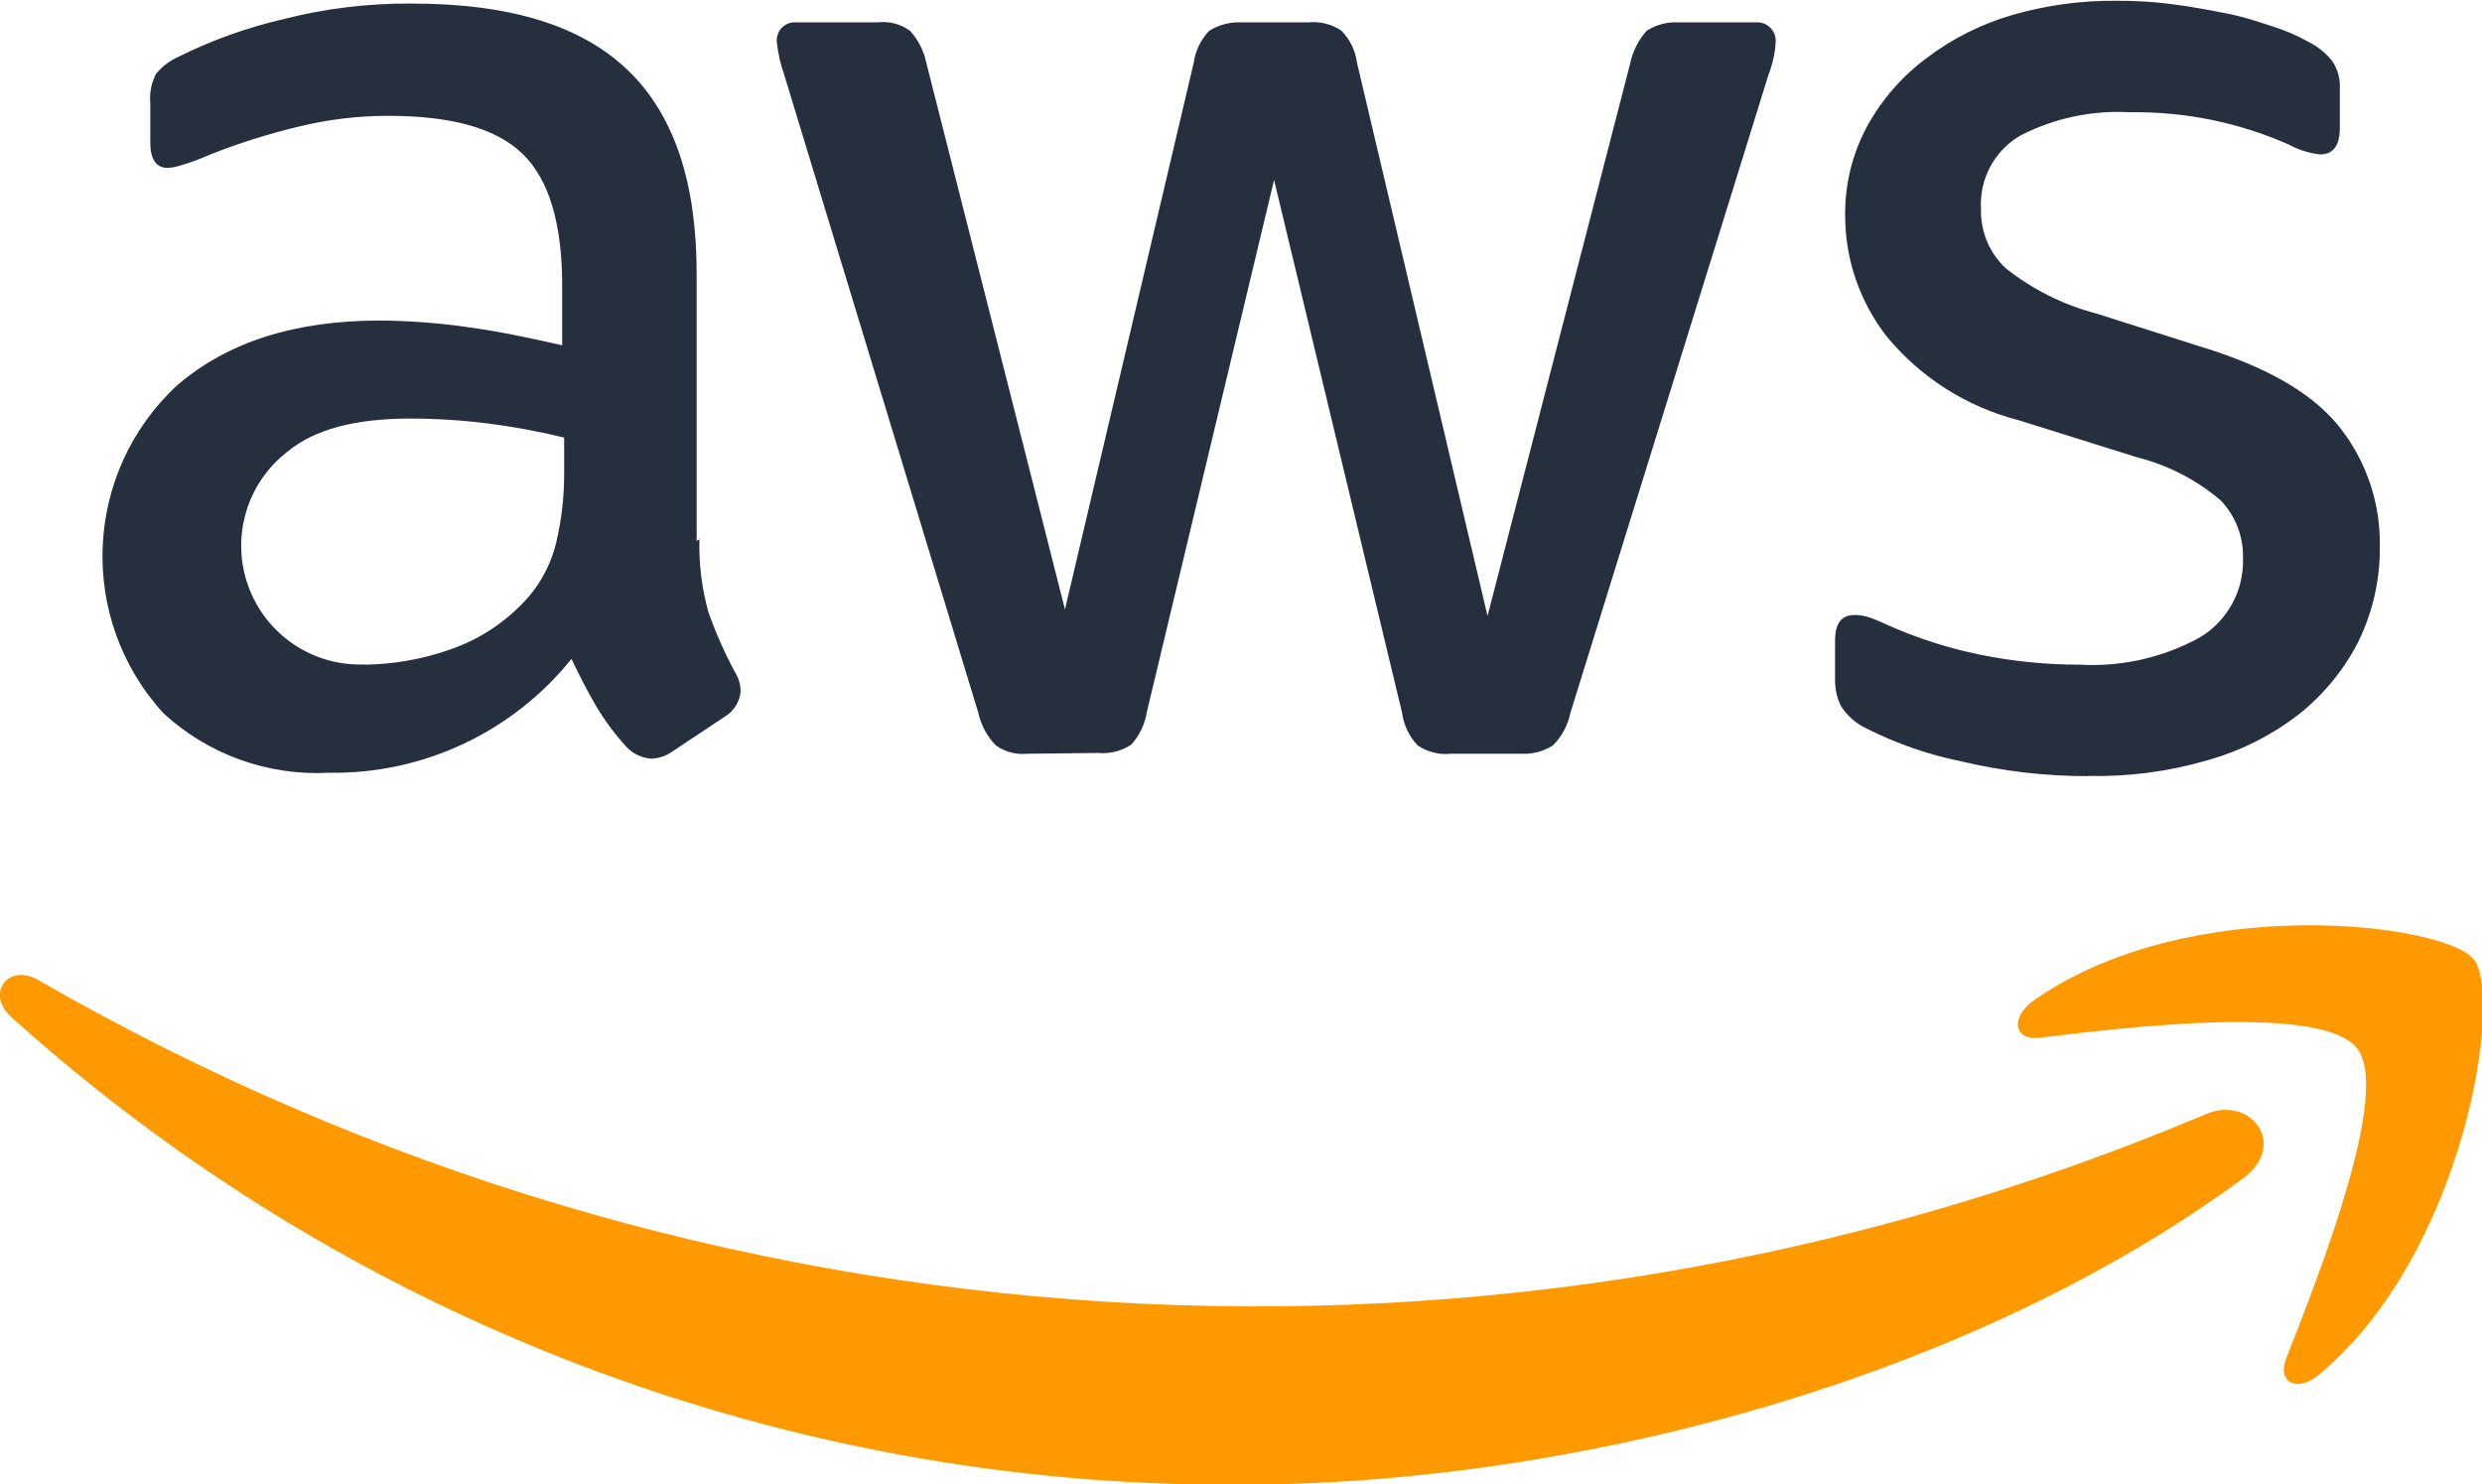
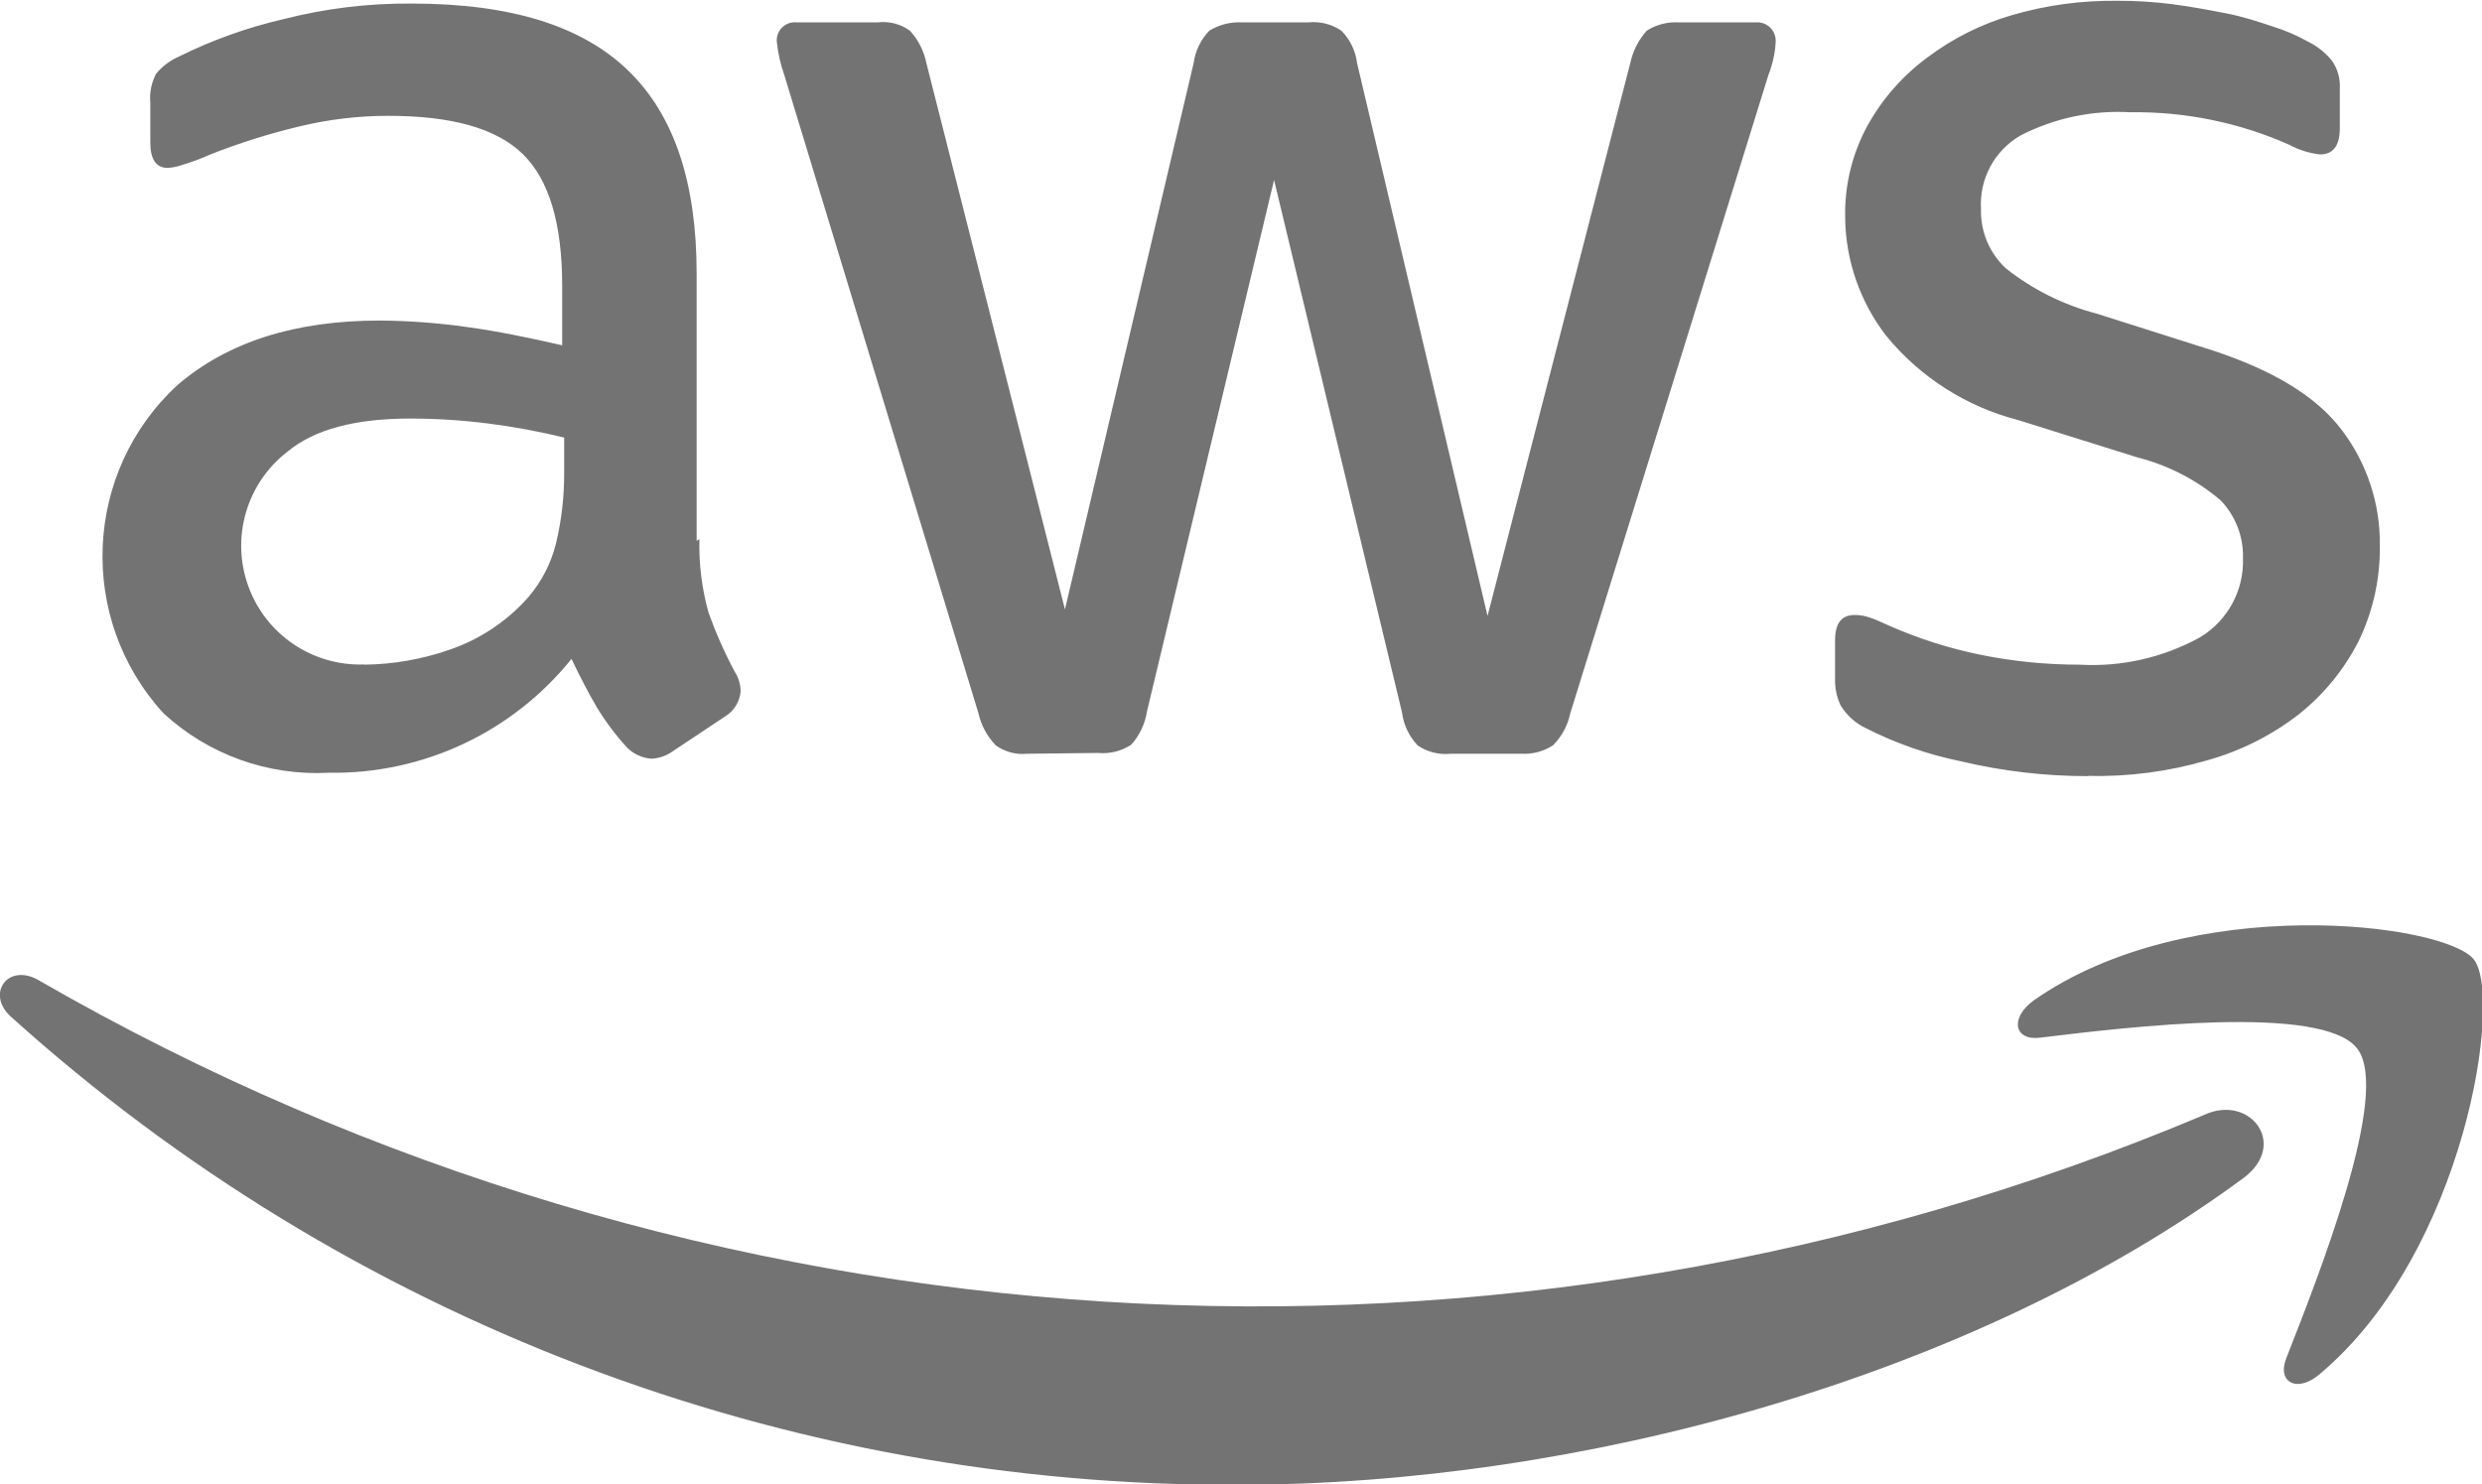
<svg xmlns="http://www.w3.org/2000/svg" viewBox="0 0 125.34 74.95">
-   <path d="M484.65,501.75a12.61,12.61,0,0,0,.46,3.71,22.31,22.31,0,0,0,1.33,3,1.81,1.81,0,0,1,.29,1,1.65,1.65,0,0,1-.79,1.25l-2.63,1.75a2,2,0,0,1-1.08.38,1.92,1.92,0,0,1-1.25-.58,12.9,12.9,0,0,1-1.5-2c-.42-.71-.83-1.5-1.29-2.46a15.4,15.4,0,0,1-12.26,5.75,11.42,11.42,0,0,1-8.34-3,11.76,11.76,0,0,1,.71-16.59c2.54-2.17,5.92-3.25,10.21-3.25a33,33,0,0,1,4.42.33c1.54.21,3.13.54,4.79.92v-3c0-3.17-.67-5.38-2-6.67s-3.58-1.92-6.79-1.92a19,19,0,0,0-4.5.54,33.22,33.22,0,0,0-4.5,1.42,12,12,0,0,1-1.46.54,2.56,2.56,0,0,1-.67.13c-.58,0-.88-.42-.88-1.29v-2a2.64,2.64,0,0,1,.29-1.46,3.12,3.12,0,0,1,1.17-.88,24,24,0,0,1,5.25-1.88,25.27,25.27,0,0,1,6.5-.79c5,0,8.59,1.13,10.92,3.38s3.46,5.67,3.46,10.25v13.51Zm-16.92,6.34a13.51,13.51,0,0,0,4.29-.75,9.29,9.29,0,0,0,4-2.67A6.62,6.62,0,0,0,477.4,502a15,15,0,0,0,.42-3.63v-1.75a34.81,34.81,0,0,0-3.84-.71,31.41,31.41,0,0,0-3.92-.25c-2.79,0-4.84.54-6.21,1.67a6,6,0,0,0,3.88,10.75Zm33.47,4.5a2.33,2.33,0,0,1-1.58-.42,3.4,3.4,0,0,1-.88-1.63l-9.8-32.22a7.3,7.3,0,0,1-.38-1.67.91.91,0,0,1,1-1h4.09a2.31,2.31,0,0,1,1.63.42,3.41,3.41,0,0,1,.83,1.63l7,27.6,6.5-27.6a2.92,2.92,0,0,1,.79-1.63,2.87,2.87,0,0,1,1.67-.42h3.33a2.51,2.51,0,0,1,1.67.42,2.81,2.81,0,0,1,.79,1.63l6.59,27.93,7.21-27.93a3.57,3.57,0,0,1,.83-1.63,2.72,2.72,0,0,1,1.63-.42H538a.93.93,0,0,1,1,1,4.16,4.16,0,0,1-.08.67,5.93,5.93,0,0,1-.29,1l-10,32.22a3.2,3.2,0,0,1-.88,1.63,2.67,2.67,0,0,1-1.58.42h-3.58a2.51,2.51,0,0,1-1.67-.42,3,3,0,0,1-.79-1.67l-6.46-26.89-6.42,26.85a3.25,3.25,0,0,1-.79,1.67,2.58,2.58,0,0,1-1.67.42Zm53.57,1.13a27.59,27.59,0,0,1-6.42-.75,19,19,0,0,1-4.79-1.67,3,3,0,0,1-1.29-1.17A2.94,2.94,0,0,1,542,509v-2.13c0-.88.33-1.29,1-1.29a2.36,2.36,0,0,1,.75.13c.25.08.63.25,1,.42a22.67,22.67,0,0,0,4.59,1.46,25,25,0,0,0,5,.5,11.25,11.25,0,0,0,6.09-1.38,4.49,4.49,0,0,0,2.17-4,4.06,4.06,0,0,0-1.13-2.92,10.46,10.46,0,0,0-4.21-2.17l-6-1.88a12.71,12.71,0,0,1-6.67-4.25,9.93,9.93,0,0,1-2.08-6,9.28,9.28,0,0,1,1.13-4.63,10.72,10.72,0,0,1,3-3.42,13.23,13.23,0,0,1,4.34-2.17,18.17,18.17,0,0,1,5.25-.71,20.93,20.93,0,0,1,2.79.17c1,.13,1.83.29,2.71.46s1.63.42,2.38.67a9.1,9.1,0,0,1,1.75.75,3.6,3.6,0,0,1,1.25,1,2.25,2.25,0,0,1,.38,1.38v2c0,.88-.33,1.33-1,1.33a4.34,4.34,0,0,1-1.58-.5,19.07,19.07,0,0,0-8-1.63,10.76,10.76,0,0,0-5.54,1.17,4,4,0,0,0-2,3.71,3.94,3.94,0,0,0,1.25,3,12.45,12.45,0,0,0,4.59,2.29l5.92,1.88c3,1,5.17,2.29,6.46,4a9.43,9.43,0,0,1,1.92,5.84,10.72,10.72,0,0,1-1.08,4.84,11.21,11.21,0,0,1-3,3.67,13.44,13.44,0,0,1-4.63,2.33A19.82,19.82,0,0,1,554.77,513.71Z" transform="translate(-449.33 -474.52)" style="fill:#252f3e" />
-   <path d="M562.65,534c-13.71,10.13-33.64,15.51-50.77,15.51a91.85,91.85,0,0,1-62-23.64c-1.29-1.17-.13-2.75,1.42-1.83a123.11,123.11,0,0,0,109.34,6.79C562.94,529.76,564.9,532.3,562.65,534Z" transform="translate(-449.33 -474.52)" style="fill:#f90" />
-   <path d="M568.36,527.47c-1.75-2.25-11.59-1.08-16-.54-1.33.17-1.54-1-.33-1.88,7.84-5.5,20.72-3.92,22.22-2.08s-.42,14.76-7.75,20.93c-1.13,1-2.21.46-1.71-.79C566.4,539,570.11,529.67,568.36,527.47Z" transform="translate(-449.33 -474.52)" style="fill:#f90" />
+   <path d="M484.65,501.75a12.61,12.61,0,0,0,.46,3.71,22.31,22.31,0,0,0,1.33,3,1.81,1.81,0,0,1,.29,1,1.65,1.65,0,0,1-.79,1.25l-2.63,1.75a2,2,0,0,1-1.08.38,1.92,1.92,0,0,1-1.25-.58,12.9,12.9,0,0,1-1.5-2c-.42-.71-.83-1.5-1.29-2.46a15.4,15.4,0,0,1-12.26,5.75,11.42,11.42,0,0,1-8.34-3,11.76,11.76,0,0,1,.71-16.59c2.54-2.17,5.92-3.25,10.21-3.25a33,33,0,0,1,4.42.33c1.54.21,3.13.54,4.79.92v-3c0-3.17-.67-5.38-2-6.67s-3.58-1.92-6.79-1.92a19,19,0,0,0-4.5.54,33.22,33.22,0,0,0-4.5,1.42,12,12,0,0,1-1.46.54,2.56,2.56,0,0,1-.67.13c-.58,0-.88-.42-.88-1.29v-2a2.64,2.64,0,0,1,.29-1.46,3.12,3.12,0,0,1,1.17-.88,24,24,0,0,1,5.25-1.88,25.27,25.27,0,0,1,6.5-.79c5,0,8.59,1.13,10.92,3.38s3.46,5.67,3.46,10.25v13.51Zm-16.92,6.34a13.51,13.51,0,0,0,4.29-.75,9.29,9.29,0,0,0,4-2.67A6.62,6.62,0,0,0,477.4,502a15,15,0,0,0,.42-3.63v-1.75a34.81,34.81,0,0,0-3.84-.71,31.41,31.41,0,0,0-3.92-.25c-2.79,0-4.84.54-6.21,1.67a6,6,0,0,0,3.88,10.75Zm33.47,4.5a2.33,2.33,0,0,1-1.58-.42,3.4,3.4,0,0,1-.88-1.63l-9.8-32.22a7.3,7.3,0,0,1-.38-1.67.91.91,0,0,1,1-1h4.09a2.31,2.31,0,0,1,1.63.42,3.41,3.41,0,0,1,.83,1.63l7,27.6,6.5-27.6a2.92,2.92,0,0,1,.79-1.63,2.87,2.87,0,0,1,1.67-.42h3.33a2.51,2.51,0,0,1,1.67.42,2.81,2.81,0,0,1,.79,1.63l6.59,27.93,7.21-27.93a3.57,3.57,0,0,1,.83-1.63,2.72,2.72,0,0,1,1.63-.42H538a.93.93,0,0,1,1,1,4.16,4.16,0,0,1-.08.67,5.93,5.93,0,0,1-.29,1l-10,32.22a3.2,3.2,0,0,1-.88,1.63,2.67,2.67,0,0,1-1.58.42h-3.58a2.51,2.51,0,0,1-1.67-.42,3,3,0,0,1-.79-1.67l-6.46-26.89-6.42,26.85a3.25,3.25,0,0,1-.79,1.67,2.58,2.58,0,0,1-1.67.42Zm53.57,1.13a27.59,27.59,0,0,1-6.42-.75,19,19,0,0,1-4.79-1.67,3,3,0,0,1-1.29-1.17A2.94,2.94,0,0,1,542,509v-2.13c0-.88.33-1.29,1-1.29a2.36,2.36,0,0,1,.75.13c.25.08.63.25,1,.42a22.67,22.67,0,0,0,4.59,1.46,25,25,0,0,0,5,.5,11.25,11.25,0,0,0,6.09-1.38,4.49,4.49,0,0,0,2.17-4,4.06,4.06,0,0,0-1.13-2.92,10.46,10.46,0,0,0-4.21-2.17l-6-1.88a12.71,12.71,0,0,1-6.67-4.25,9.93,9.93,0,0,1-2.08-6,9.28,9.28,0,0,1,1.13-4.63,10.72,10.72,0,0,1,3-3.42,13.23,13.23,0,0,1,4.34-2.17,18.17,18.17,0,0,1,5.25-.71,20.93,20.93,0,0,1,2.79.17c1,.13,1.83.29,2.71.46s1.63.42,2.38.67a9.1,9.1,0,0,1,1.75.75,3.6,3.6,0,0,1,1.25,1,2.25,2.25,0,0,1,.38,1.38v2c0,.88-.33,1.33-1,1.33a4.34,4.34,0,0,1-1.58-.5,19.07,19.07,0,0,0-8-1.63,10.76,10.76,0,0,0-5.54,1.17,4,4,0,0,0-2,3.71,3.94,3.94,0,0,0,1.25,3,12.45,12.45,0,0,0,4.59,2.29l5.92,1.88c3,1,5.17,2.29,6.46,4a9.43,9.43,0,0,1,1.92,5.84,10.72,10.72,0,0,1-1.08,4.84,11.21,11.21,0,0,1-3,3.67,13.44,13.44,0,0,1-4.63,2.33A19.82,19.82,0,0,1,554.77,513.71Z" transform="translate(-449.33 -474.52)" style="fill:#737373" />
+   <path d="M562.65,534c-13.71,10.13-33.64,15.51-50.77,15.51a91.85,91.85,0,0,1-62-23.64c-1.29-1.17-.13-2.75,1.42-1.83a123.11,123.11,0,0,0,109.34,6.79C562.94,529.76,564.9,532.3,562.65,534Z" transform="translate(-449.33 -474.52)" style="fill:#737373" />
+   <path d="M568.36,527.47c-1.75-2.25-11.59-1.08-16-.54-1.33.17-1.54-1-.33-1.88,7.84-5.5,20.72-3.92,22.22-2.08s-.42,14.76-7.75,20.93c-1.13,1-2.21.46-1.71-.79C566.4,539,570.11,529.67,568.36,527.47Z" transform="translate(-449.33 -474.52)" style="fill:#737373" />
</svg>
